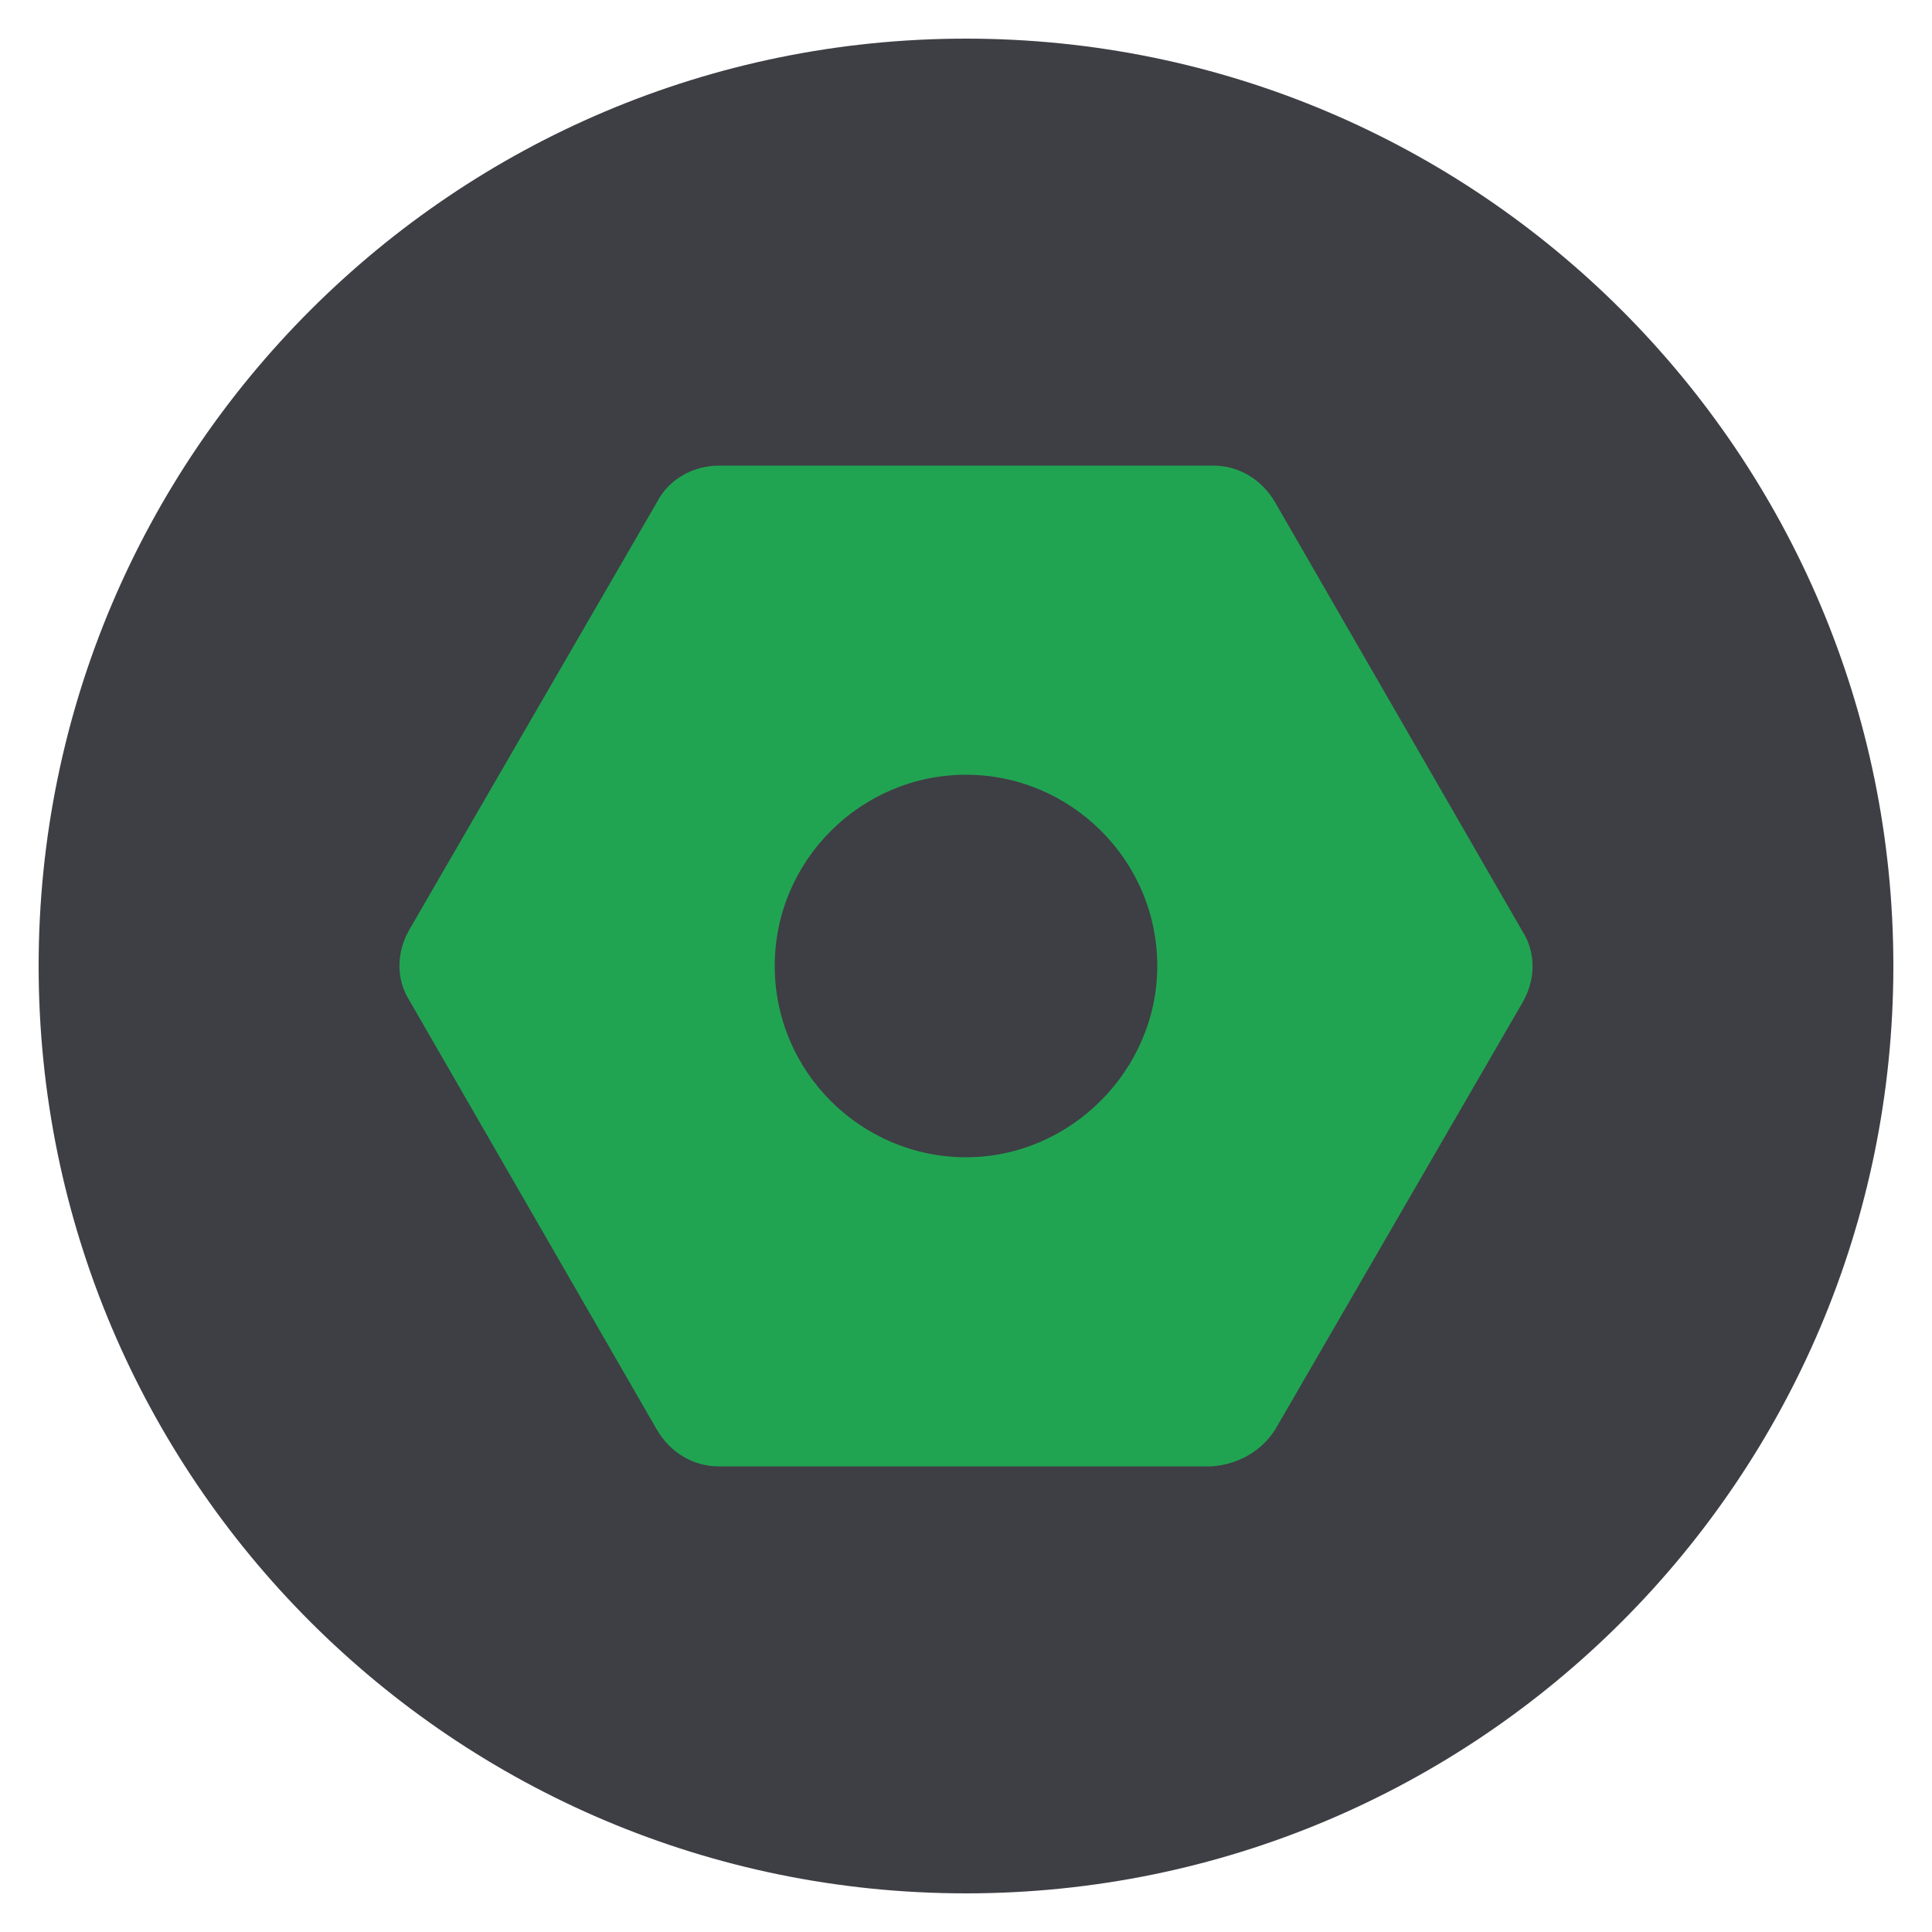
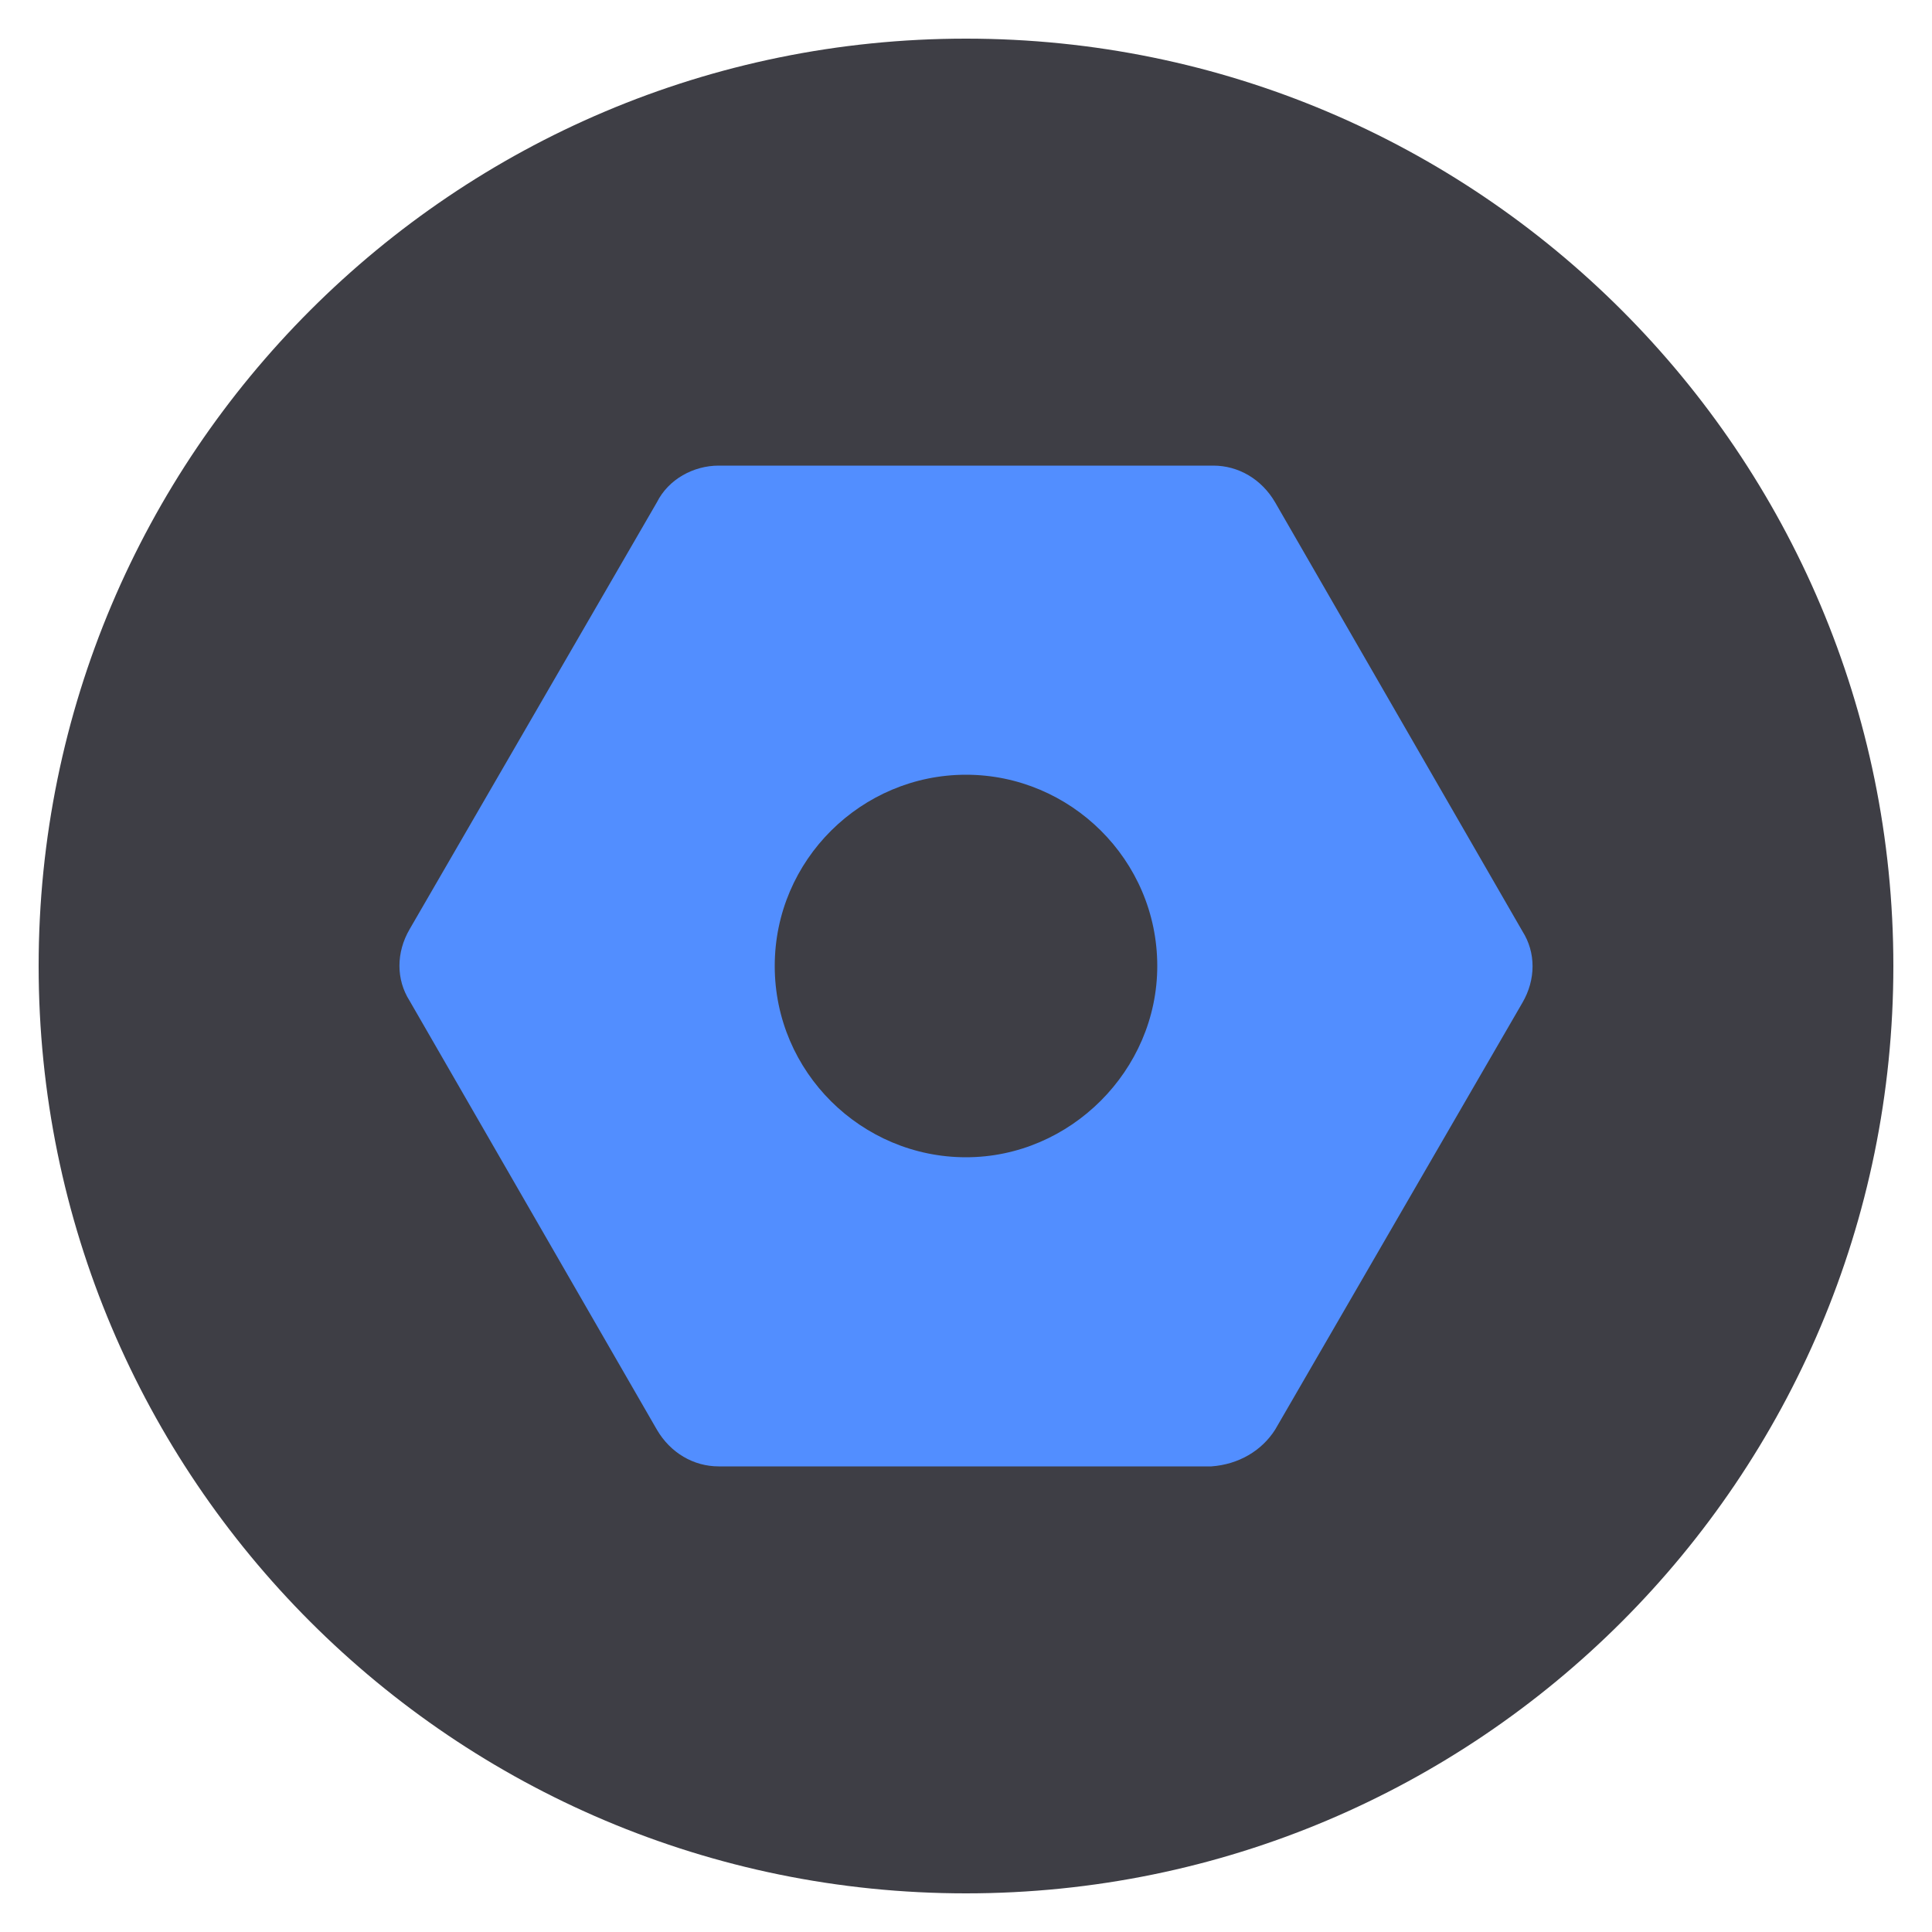
<svg xmlns="http://www.w3.org/2000/svg" width="100" height="100" viewBox="0 0 100 100" fill="none">
  <path d="M50 98C76.51 98 98 76.51 98 50C98 23.491 76.51 2 50 2C23.49 2 2 23.491 2 50C2 76.51 23.49 98 50 98Z" fill="#3E3E45" />
-   <path fill-rule="evenodd" clip-rule="evenodd" d="M66 74L78.8 51.9C79.5 50.7 79.5 49.3 78.8 48.2L66 26C65.3 24.8 64.1 24.1 62.8 24.1H37.2C35.9 24.1 34.6 24.8 34 26L21.2 48.1C20.5 49.3 20.5 50.7 21.2 51.8L34 74C34.7 75.2 35.9 75.9 37.2 75.9H62.7C64.1 75.8 65.3 75.1 66 74ZM40.1 50C40.1 55.5 44.6 59.9 50 59.9C55.4 59.9 59.9 55.4 59.9 50C59.9 44.5 55.4 40.1 50 40.1C44.6 40.1 40.1 44.5 40.1 50Z" fill="#21A452" />
+   <path fill-rule="evenodd" clip-rule="evenodd" d="M66 74L78.8 51.9C79.5 50.7 79.5 49.3 78.8 48.2L66 26C65.3 24.8 64.1 24.1 62.8 24.1H37.2C35.9 24.1 34.6 24.8 34 26L21.2 48.1C20.5 49.3 20.5 50.7 21.2 51.8L34 74C34.7 75.2 35.9 75.9 37.2 75.9H62.7C64.1 75.8 65.3 75.1 66 74ZM40.1 50C40.1 55.5 44.6 59.9 50 59.9C55.4 59.9 59.9 55.4 59.9 50C59.9 44.5 55.4 40.1 50 40.1C44.6 40.1 40.1 44.5 40.1 50Z" fill="#528EFF" />
</svg>
